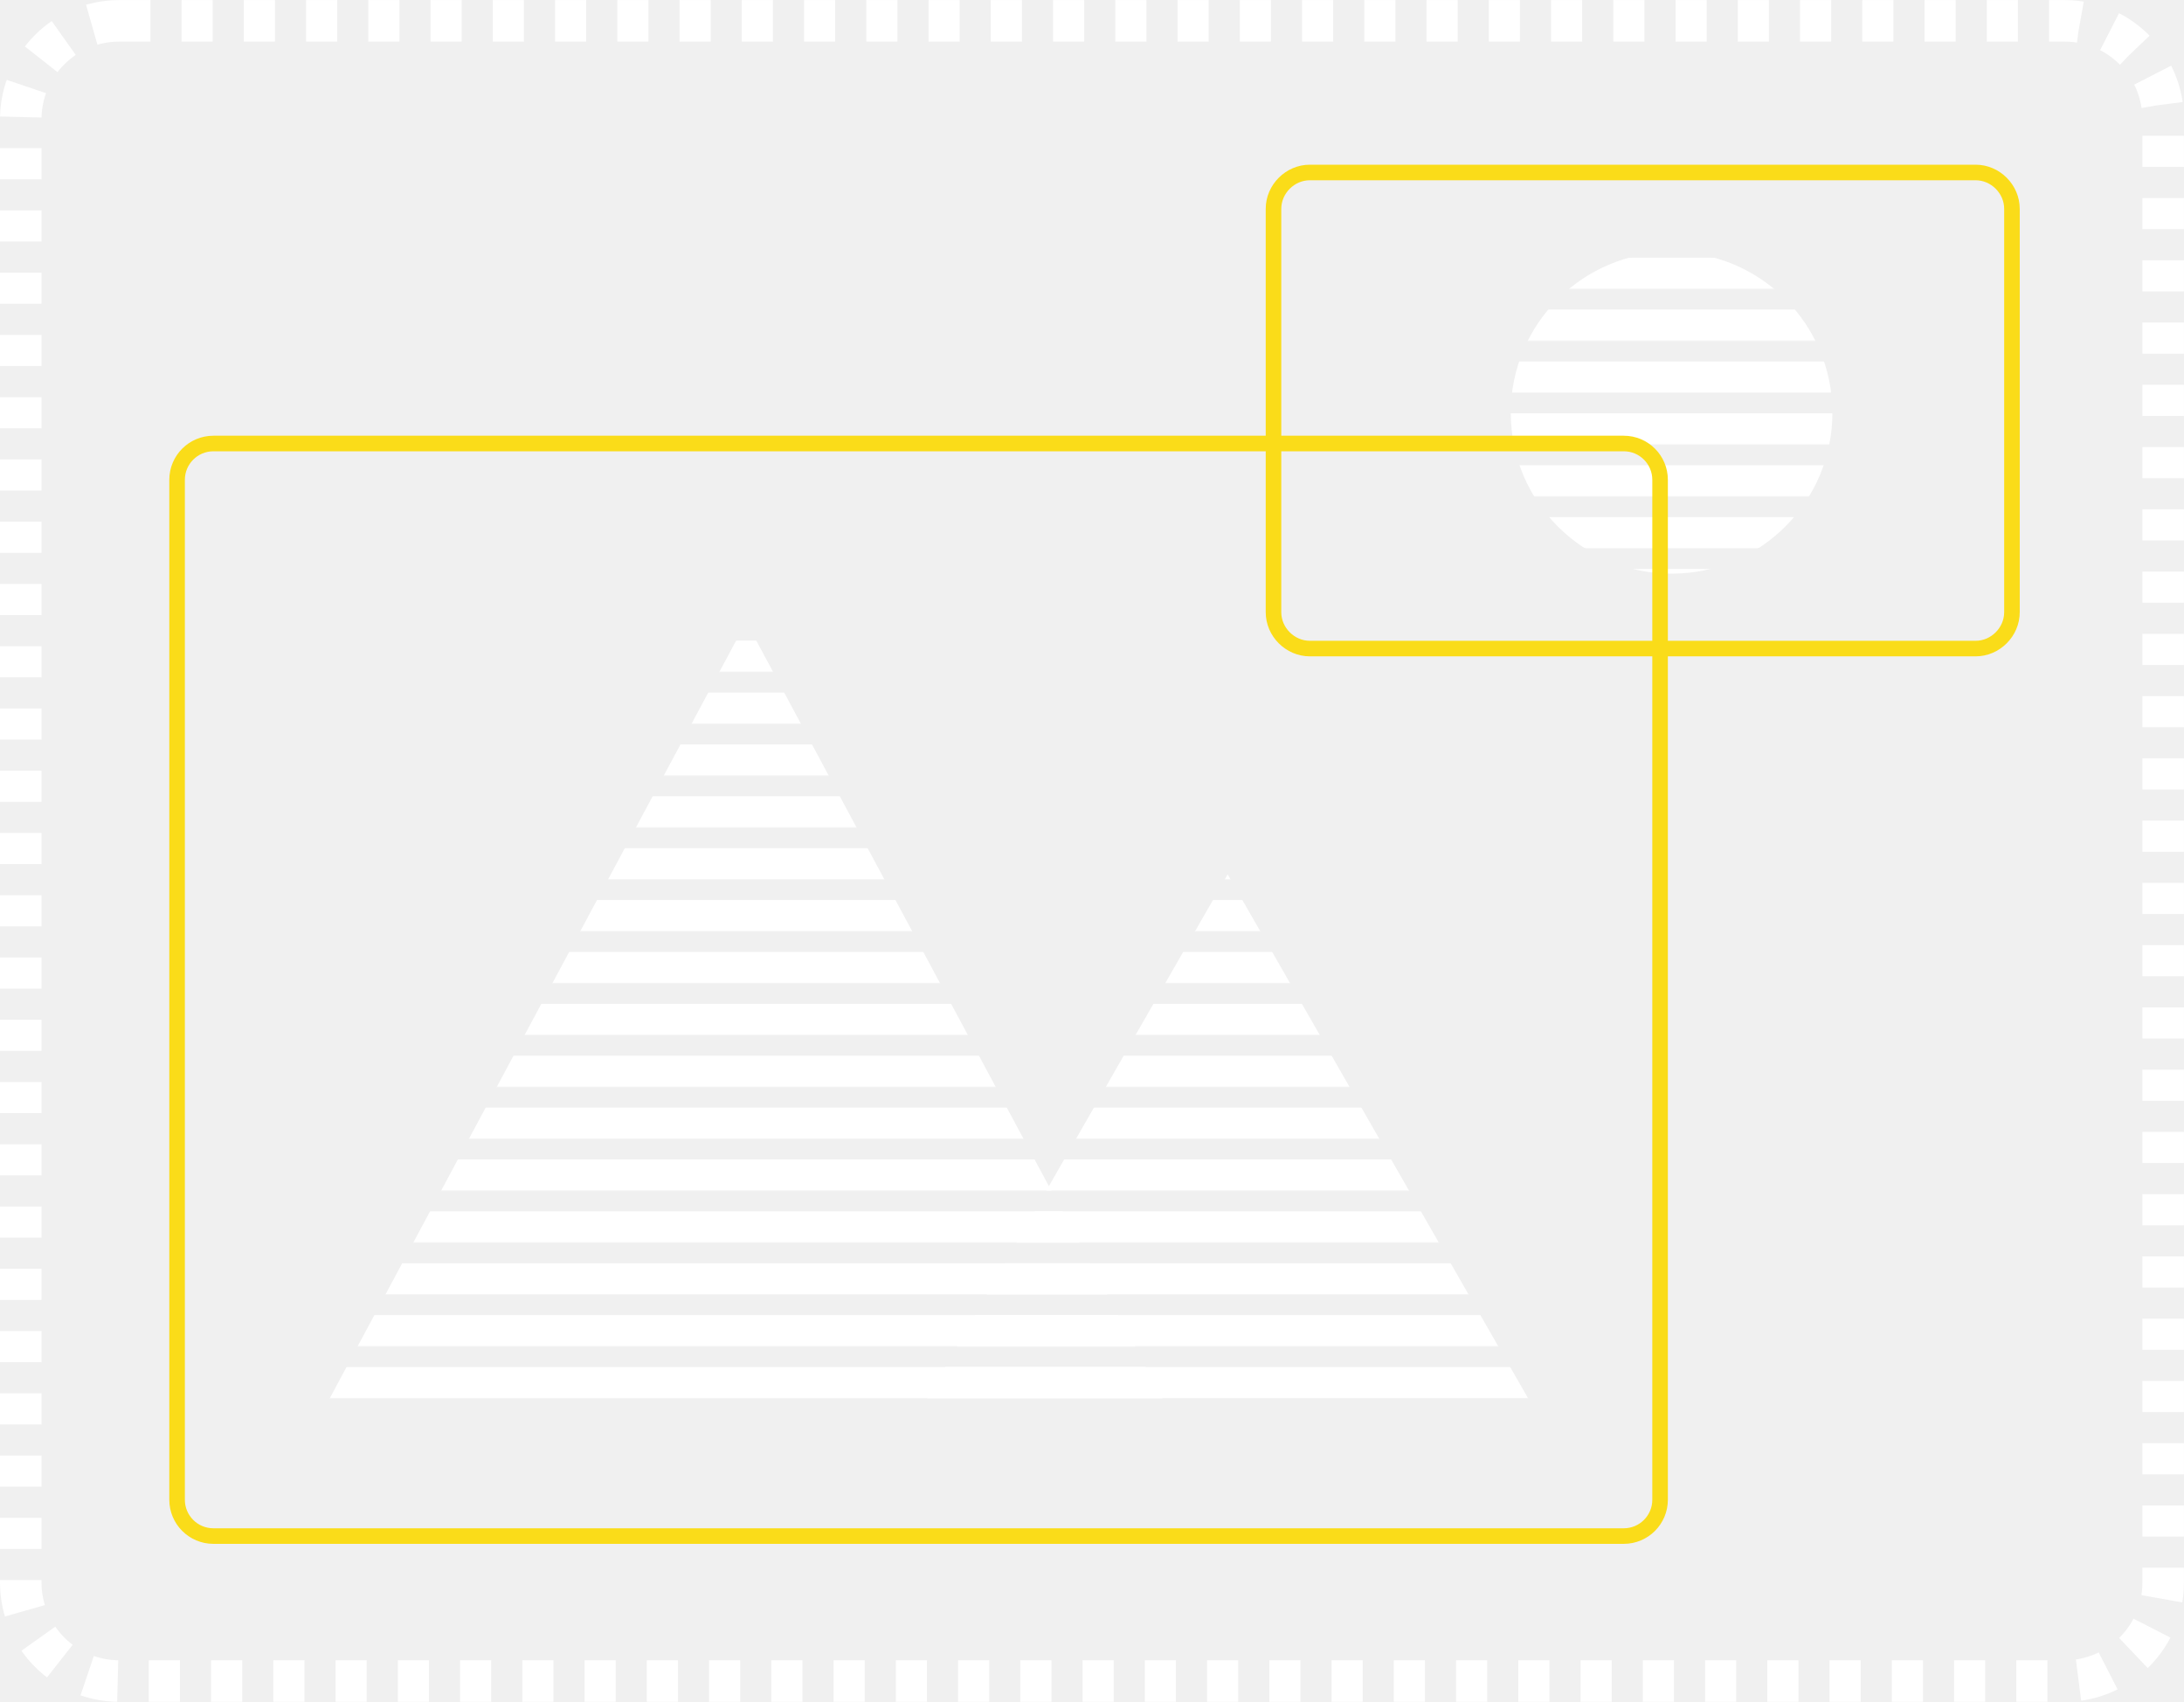
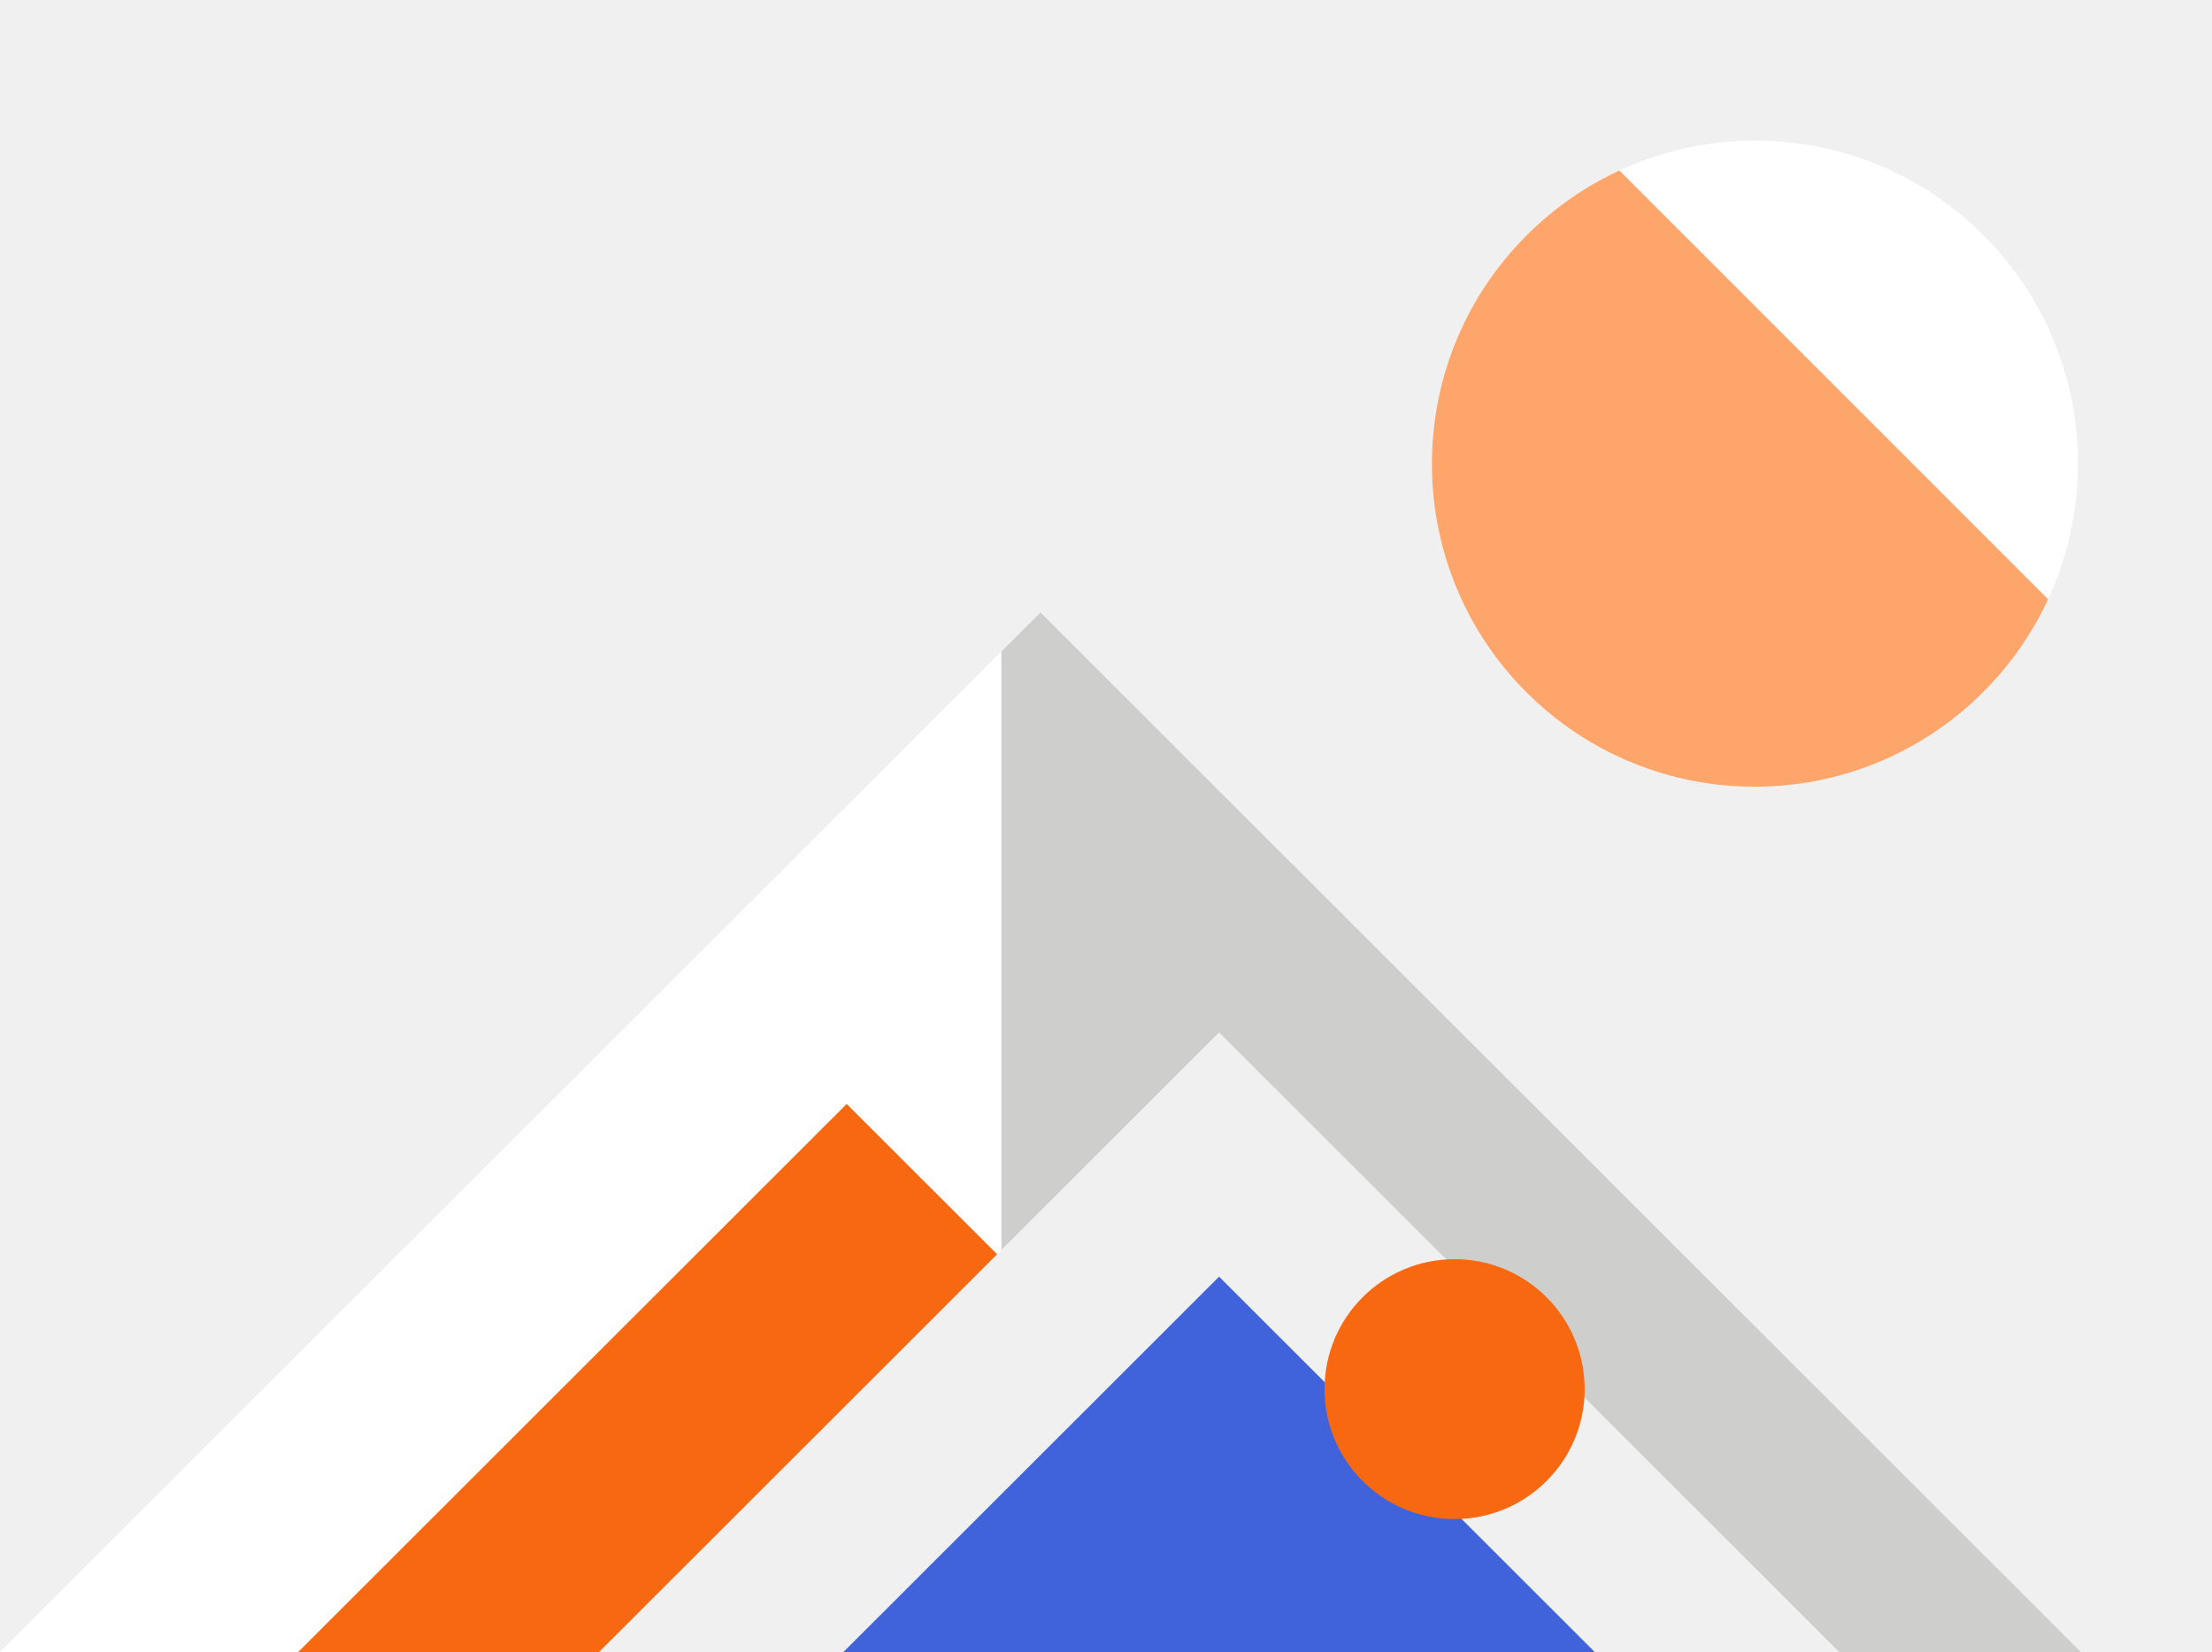
- <svg xmlns="http://www.w3.org/2000/svg" xmlns:xlink="http://www.w3.org/1999/xlink" width="421.015" height="328.016" version="1.1" id="svg1">
-   <defs id="defs1">
-     <pattern xlink:href="#stripedPattern" id="pattern3" patternTransform="translate(2.224576,-9.533898)" />
-     <pattern xlink:href="#stripedPattern" id="pattern2" patternTransform="translate(8.262712,-9.533898)" />
-     <pattern xlink:href="#stripedPattern" id="pattern1" patternTransform="translate(-8.262712,-13.34746)" />
-     <pattern id="stripedPattern" patternUnits="userSpaceOnUse" width="10" height="10">
-       <rect x="0" y="0" width="10" height="6" fill="white" id="rect1" />
-     </pattern>
-   </defs>
-   <g id="g1" transform="translate(-88.5,-136.9842)">
-     <rect stroke-dasharray="6, 6" fill-opacity="0" stroke="white" rx="19" stroke-width="8" id="svg_1" height="320" width="413" y="141" x="92.5" fill="white" />
-     <path id="svg_3" d="m 151.353,407.837 81,-151 81,151 z" stroke-width="8" fill="url(#stripedPattern)" style="fill:url(#pattern2)" />
-     <path id="svg_4" d="m 266.66,407.519 58.5,-102 58.5,102 z" stroke-width="8" fill="url(#stripedPattern)" style="fill:url(#pattern3)" />
-     <circle fill="url(#stripedPattern)" stroke="none" id="svg_5" cy="216.553" cx="410.737" stroke-width="8" style="fill:url(#pattern1)" r="31" />
-     <path id="svg_9" d="m 333.996,177.229 c 0,-3.804 3.196,-7 7,-7 h 128.353 c 3.804,0 7,3.196 7,7 v 77.765 c 0,3.804 -3.196,7 -7,7 H 340.996 c -3.804,0 -7,-3.196 -7,-7 z" opacity="undefined" stroke-width="3" stroke="#FADC19" fill="none" />
-     <rect stroke="#FADC19" rx="7" id="svg_10" height="210.588" width="285.882" y="222.468" x="122.637" stroke-width="3" fill="none" />
+ <svg xmlns="http://www.w3.org/2000/svg" width="312px" height="233px" viewBox="0 0 312 233" version="1.1">
+   <g id="页面-1" stroke="none" stroke-width="1" fill="none" fill-rule="evenodd">
+     <g id="画板" transform="translate(-773, -1189)">
+       <g id="imagemark" transform="translate(773, 1189.965)">
+         <g id="编组-3" transform="translate(247.5277, 64.43735) rotate(-45) translate(-247.5277, -64.43735) translate(201.9431, 18.89377)">
+           <path d="M45.585,91.087 C70.76,91.087 91.169,70.697 91.169,45.544 C91.169,20.391 70.76,9.09494702e-13 45.585,9.09494702e-13 C20.409,9.09494702e-13 0,20.391 0,45.544 C0,70.697 20.409,91.087 45.585,91.087 Z" id="椭圆形" fill="#FFFFFF" />
+           <path d="M45.585,0 C51.111,0 56.407,0.983 61.309,2.782 L61.309,88.305 C56.407,90.105 51.111,91.087 45.585,91.087 C20.409,91.087 0,70.697 0,45.544 C0,20.391 20.409,0 45.585,0 Z" id="形状结合" fill="#FDA56A" />
+         </g>
+         <g id="编组-2" transform="translate(0, 85.40698)">
+           <path d="M146.76,6.92779167e-14 L293.52,146.628 L0,146.628 L146.76,6.92779167e-14 Z M171.95,59.255 L84.498,146.628 L259.401,146.628 L171.95,59.255 Z" id="形状结合" fill="#FFFFFF" />
+           <path d="M119.425,69.331 L140.645,90.532 L84.498,146.628 L196.79,146.627 L196.791,146.628 L42.059,146.628 L119.425,69.331 Z" id="形状结合" fill="#F86810" />
+           <path d="M146.76,1.00736086e-12 L293.52,146.628 L141.24,146.628 L141.24,146.627 L259.401,146.628 L171.95,59.255 L141.24,89.937 L141.24,5.514 L146.76,1.00736086e-12 Z" id="形状结合" fill="#CECFCD" />
+           <path d="M171.95,93.69 L224.935,146.628 L118.965,146.628 L171.95,93.69 Z" id="形状结合" fill="#4063DB" />
+         </g>
+         <path d="M205.17,213.287 C215.302,213.287 223.515,205.081 223.515,194.959 C223.515,184.836 215.302,176.63 205.17,176.63 C195.038,176.63 186.825,184.836 186.825,194.959 C186.825,205.081 195.038,213.287 205.17,213.287 Z" id="椭圆形" fill="#F86810" />
+       </g>
+     </g>
  </g>
</svg>
